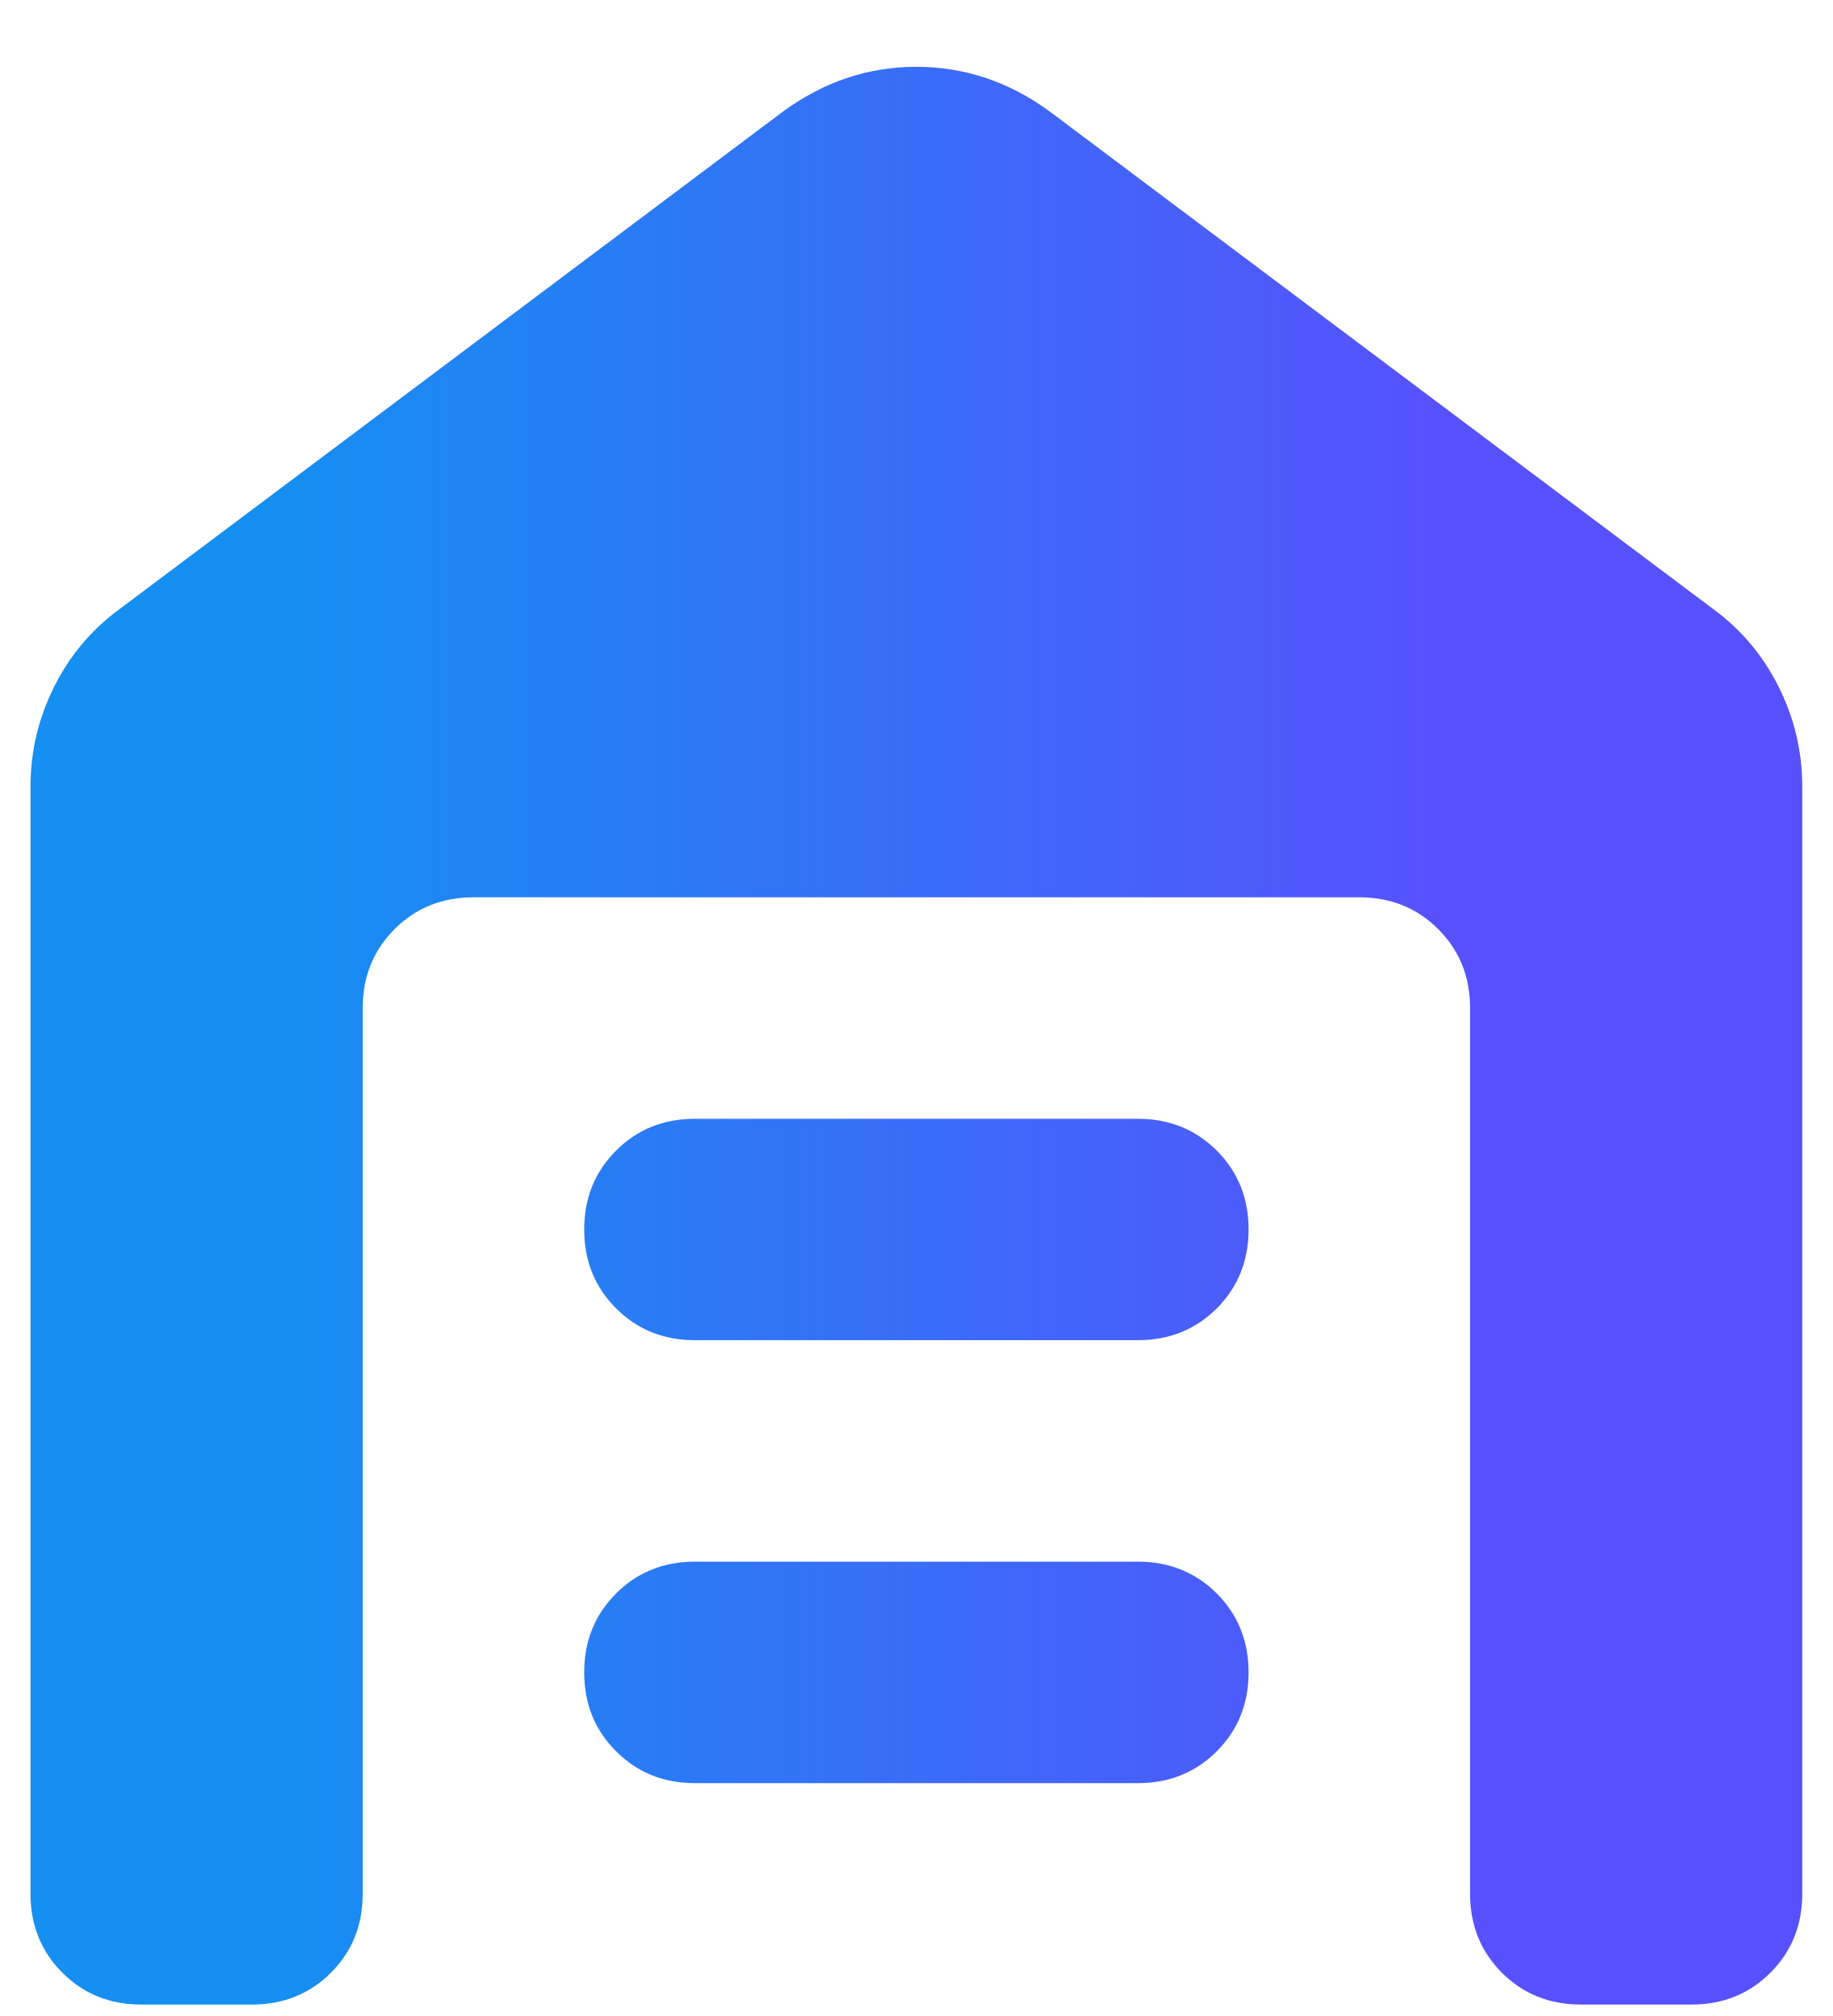
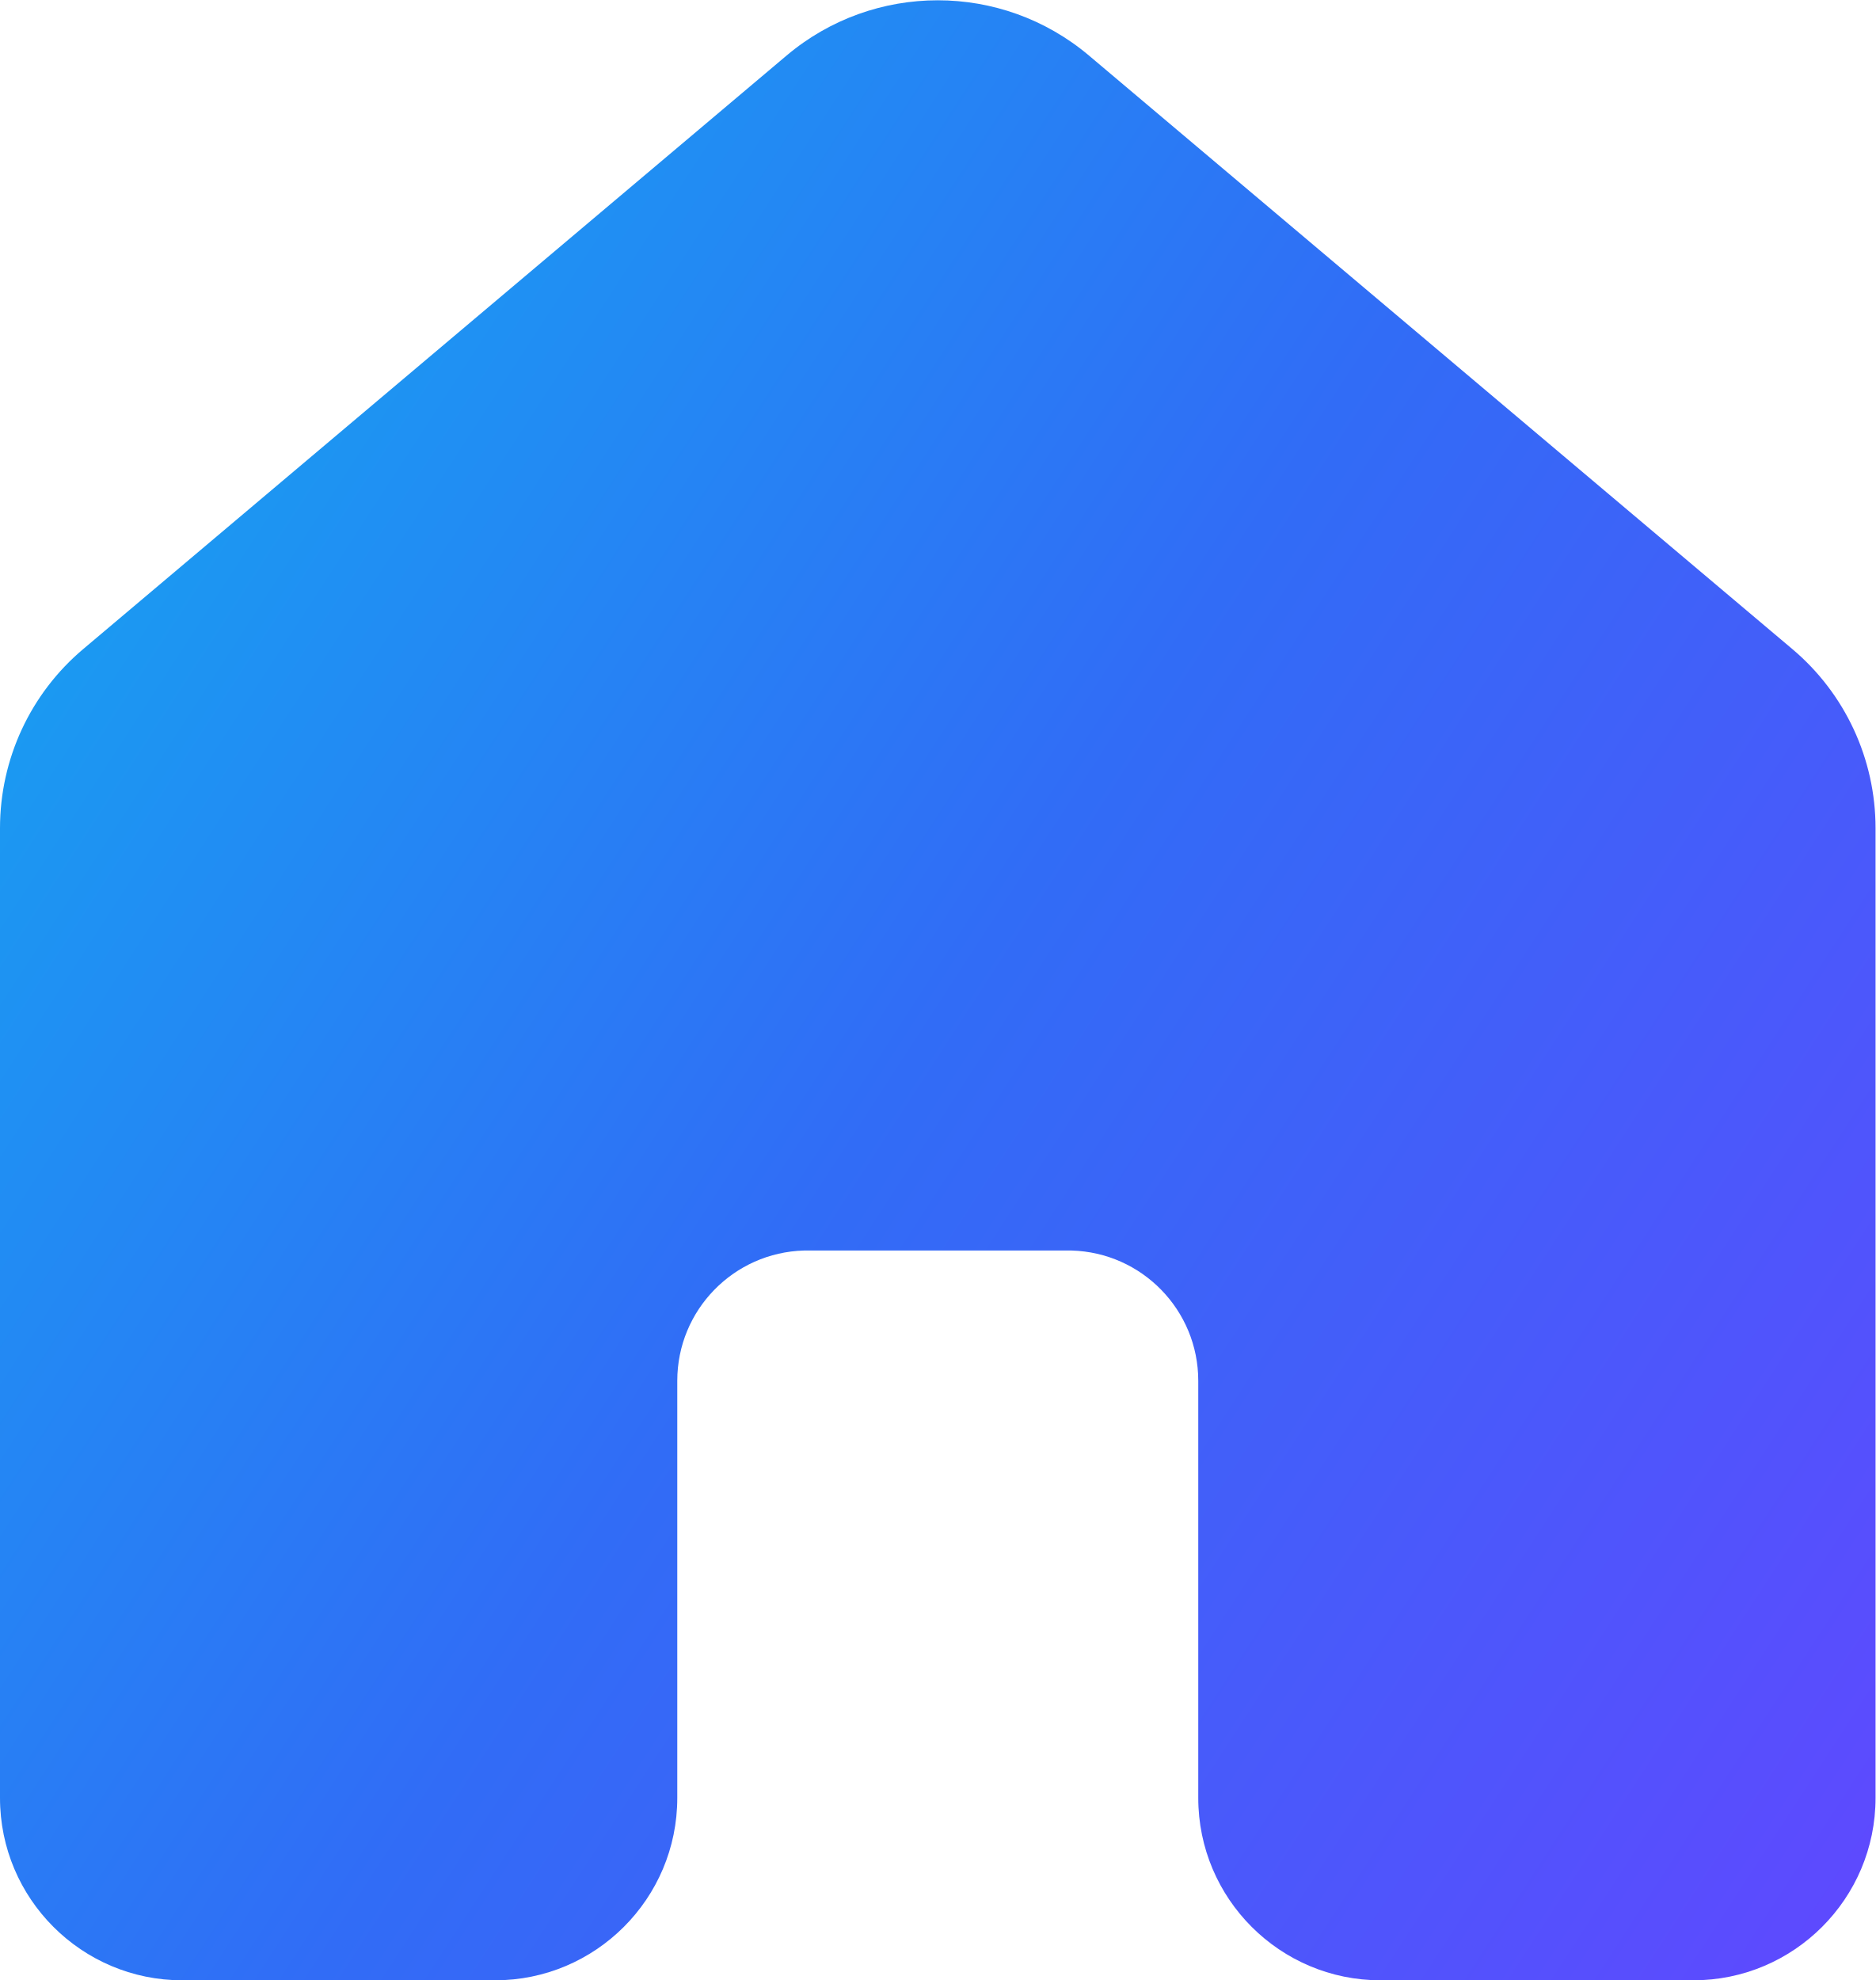
- <svg xmlns="http://www.w3.org/2000/svg" width="20" height="22" viewBox="0 0 20 22" fill="none">
-   <path d="M1.542 21.875C1.199 21.875 0.912 21.759 0.681 21.528C0.449 21.296 0.333 21.009 0.333 20.667V8.584C0.333 8.201 0.419 7.839 0.59 7.496C0.761 7.154 0.998 6.872 1.3 6.65L8.55 1.213C8.772 1.052 9.003 0.931 9.245 0.85C9.487 0.77 9.738 0.729 10 0.729C10.262 0.729 10.514 0.77 10.755 0.85C10.997 0.931 11.229 1.052 11.45 1.213L18.7 6.65C19.002 6.872 19.239 7.154 19.41 7.496C19.581 7.839 19.667 8.201 19.667 8.584V20.667C19.667 21.009 19.551 21.296 19.319 21.528C19.088 21.759 18.801 21.875 18.459 21.875H17.25C16.908 21.875 16.621 21.759 16.389 21.528C16.158 21.296 16.042 21.009 16.042 20.667V11C16.042 10.658 15.926 10.371 15.694 10.139C15.463 9.908 15.176 9.792 14.834 9.792H5.167C4.824 9.792 4.537 9.908 4.306 10.139C4.074 10.371 3.958 10.658 3.958 11V20.667C3.958 21.009 3.843 21.296 3.611 21.528C3.38 21.759 3.093 21.875 2.75 21.875H1.542ZM7.583 19.459C7.241 19.459 6.954 19.343 6.723 19.111C6.491 18.88 6.375 18.593 6.375 18.25C6.375 17.908 6.491 17.621 6.723 17.389C6.954 17.158 7.241 17.042 7.583 17.042H12.417C12.759 17.042 13.046 17.158 13.278 17.389C13.509 17.621 13.625 17.908 13.625 18.25C13.625 18.593 13.509 18.88 13.278 19.111C13.046 19.343 12.759 19.459 12.417 19.459H7.583ZM7.583 14.625C7.241 14.625 6.954 14.509 6.723 14.278C6.491 14.046 6.375 13.759 6.375 13.417C6.375 13.075 6.491 12.788 6.723 12.556C6.954 12.325 7.241 12.209 7.583 12.209H12.417C12.759 12.209 13.046 12.325 13.278 12.556C13.509 12.788 13.625 13.075 13.625 13.417C13.625 13.759 13.509 14.046 13.278 14.278C13.046 14.509 12.759 14.625 12.417 14.625H7.583Z" fill="url(#paint0_linear_9398_46060)" />
+ <svg xmlns="http://www.w3.org/2000/svg" width="18" height="19" viewBox="0 0 18 19" fill="none">
+   <path d="M10.451 0.533C9.613 -0.174 8.387 -0.174 7.549 0.533L0.799 6.228C0.292 6.655 0 7.284 0 7.947V17.253C0 18.219 0.784 19.003 1.75 19.003H4.75C5.716 19.003 6.5 18.219 6.5 17.253V13.25C6.5 12.571 7.042 12.018 7.717 12H10.283C10.958 12.018 11.5 12.571 11.5 13.25V17.253C11.5 18.219 12.284 19.003 13.25 19.003H16.25C17.216 19.003 18 18.219 18 17.253V7.947C18 7.284 17.708 6.655 17.201 6.228L10.451 0.533Z" fill="url(#paint0_linear_2361_111)" />
  <defs>
-     <linearGradient id="paint0_linear_9398_46060" x1="2.97" y1="0.729" x2="15.712" y2="0.729" gradientUnits="userSpaceOnUse">
-       <stop stop-color="#158FF1" />
-       <stop offset="1" stop-color="#5751FD" />
+     <linearGradient id="paint0_linear_2361_111" x1="0" y1="0.003" x2="21.627" y2="14.065" gradientUnits="userSpaceOnUse">
+       <stop stop-color="#11ADF0" />
+       <stop offset="0.5" stop-color="#316CF6" />
+       <stop offset="1" stop-color="#6147FF" />
    </linearGradient>
  </defs>
</svg>
